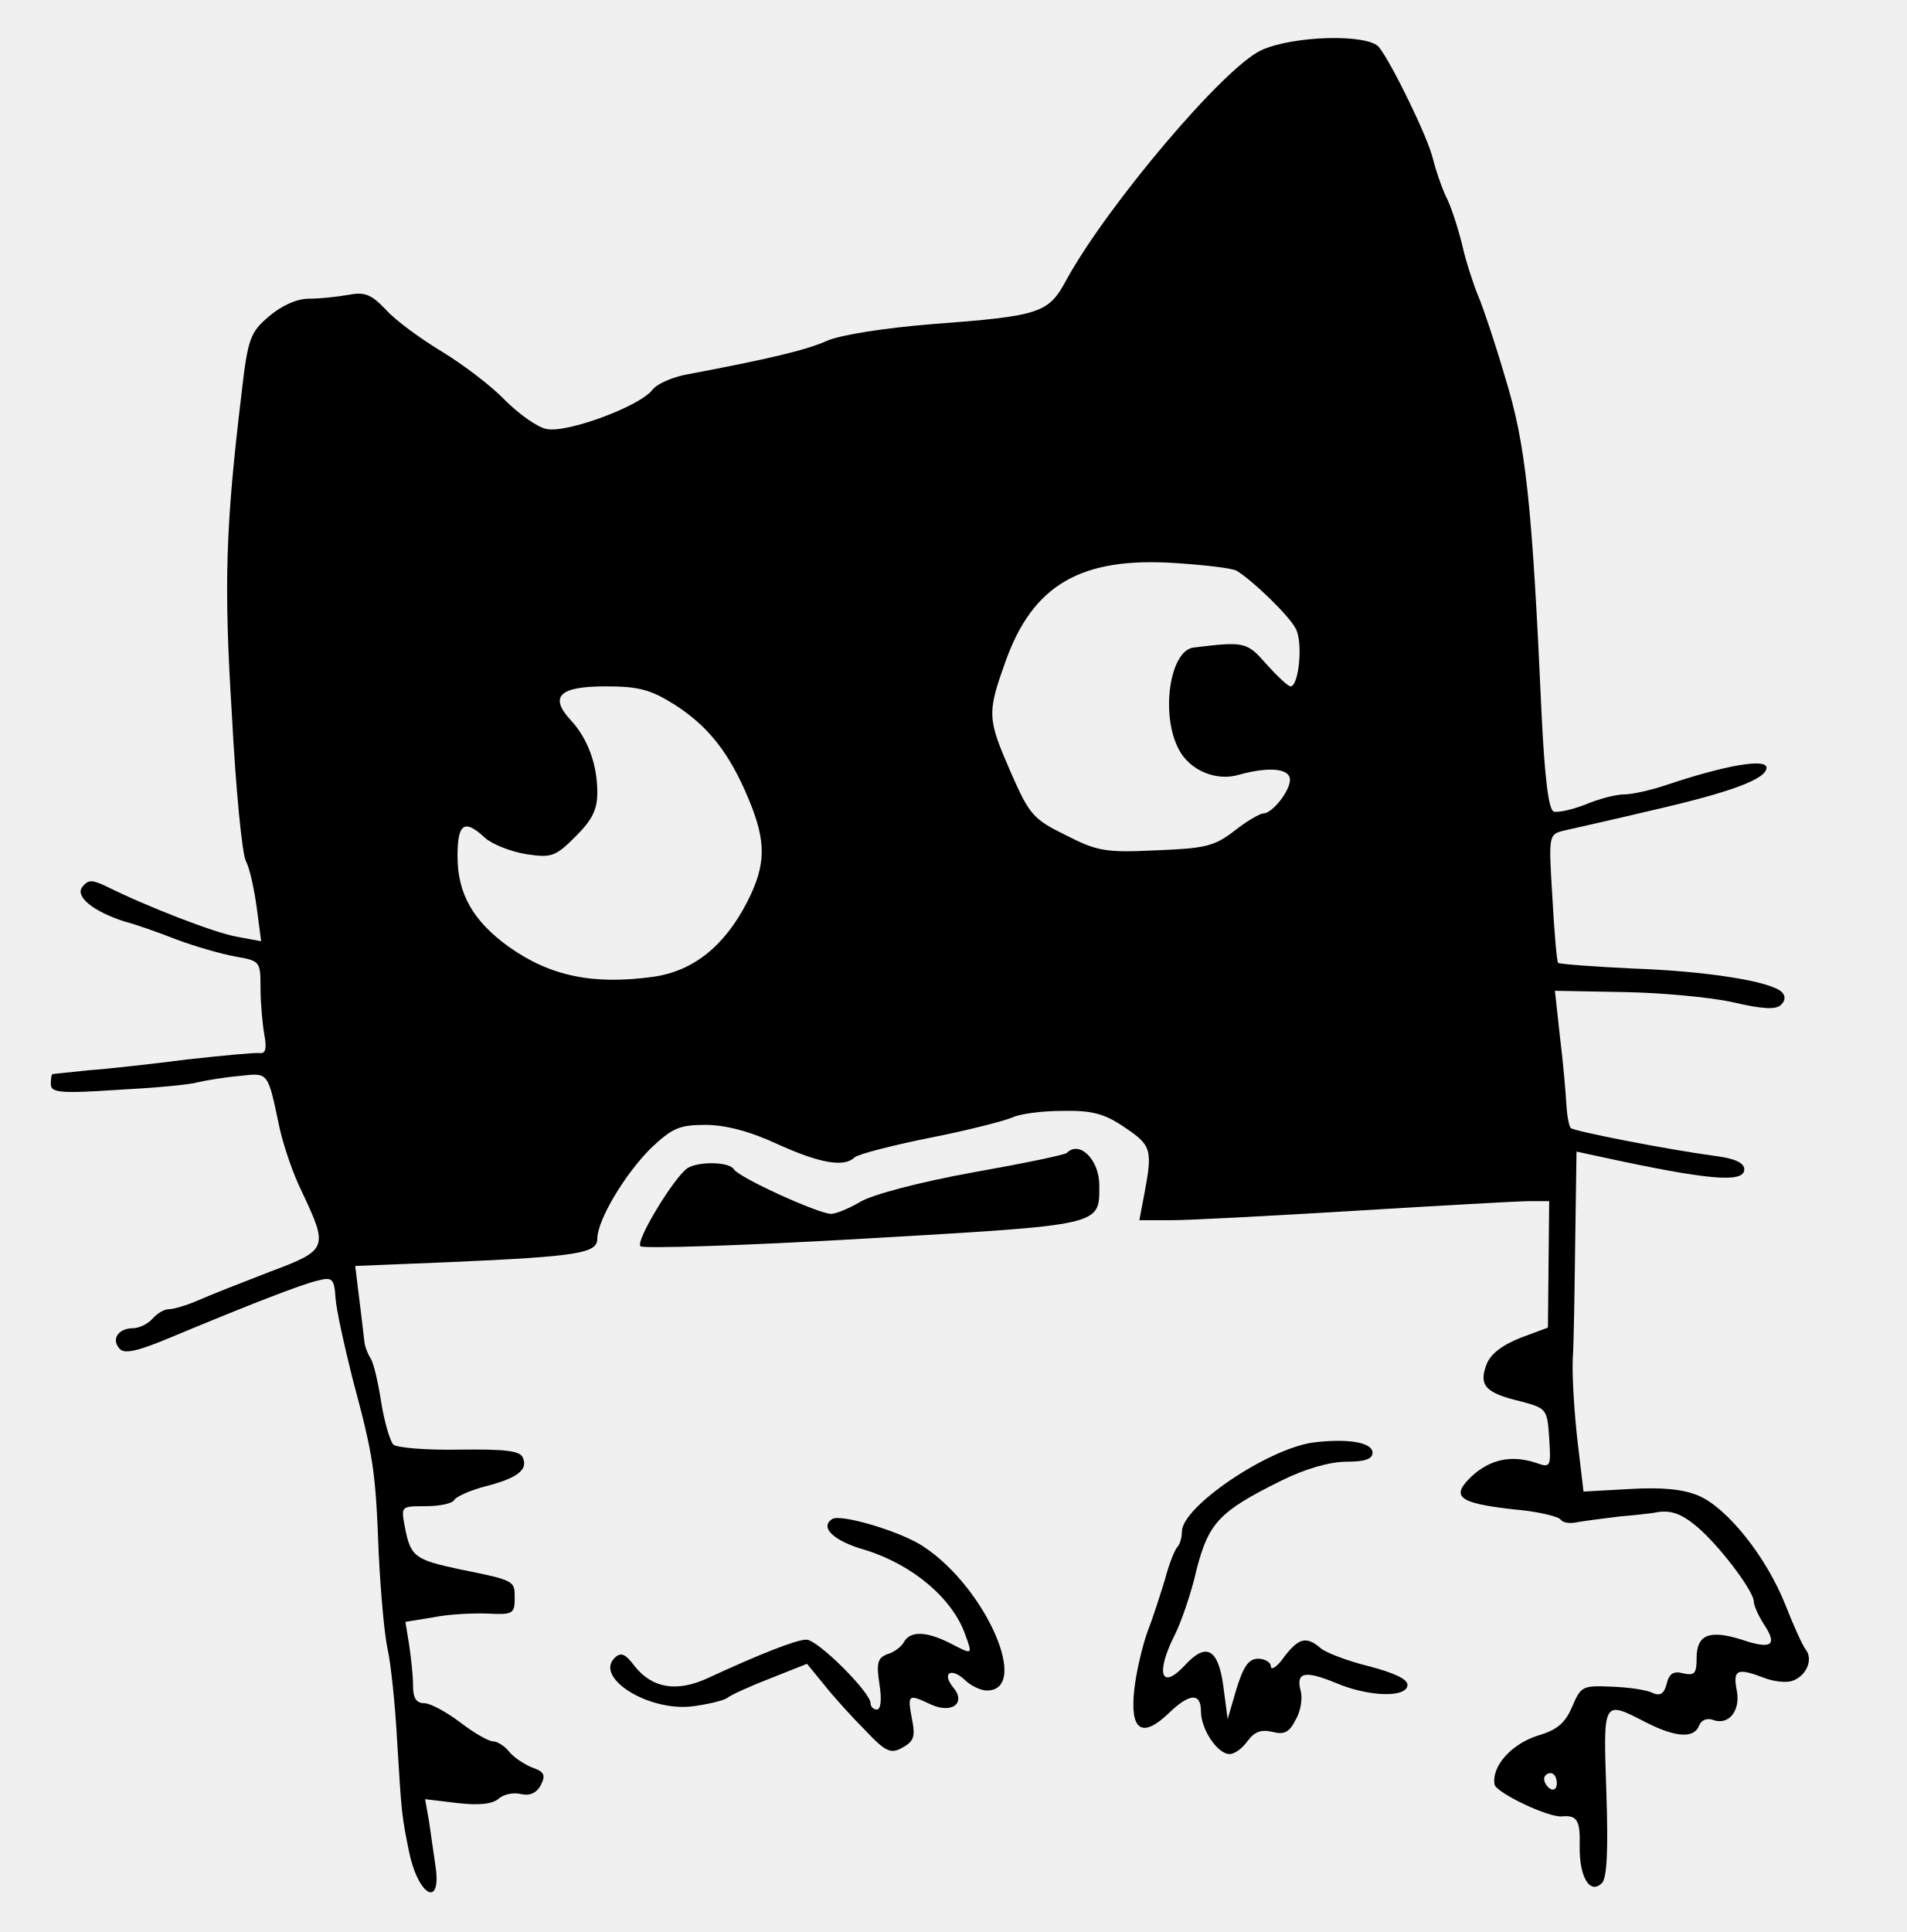
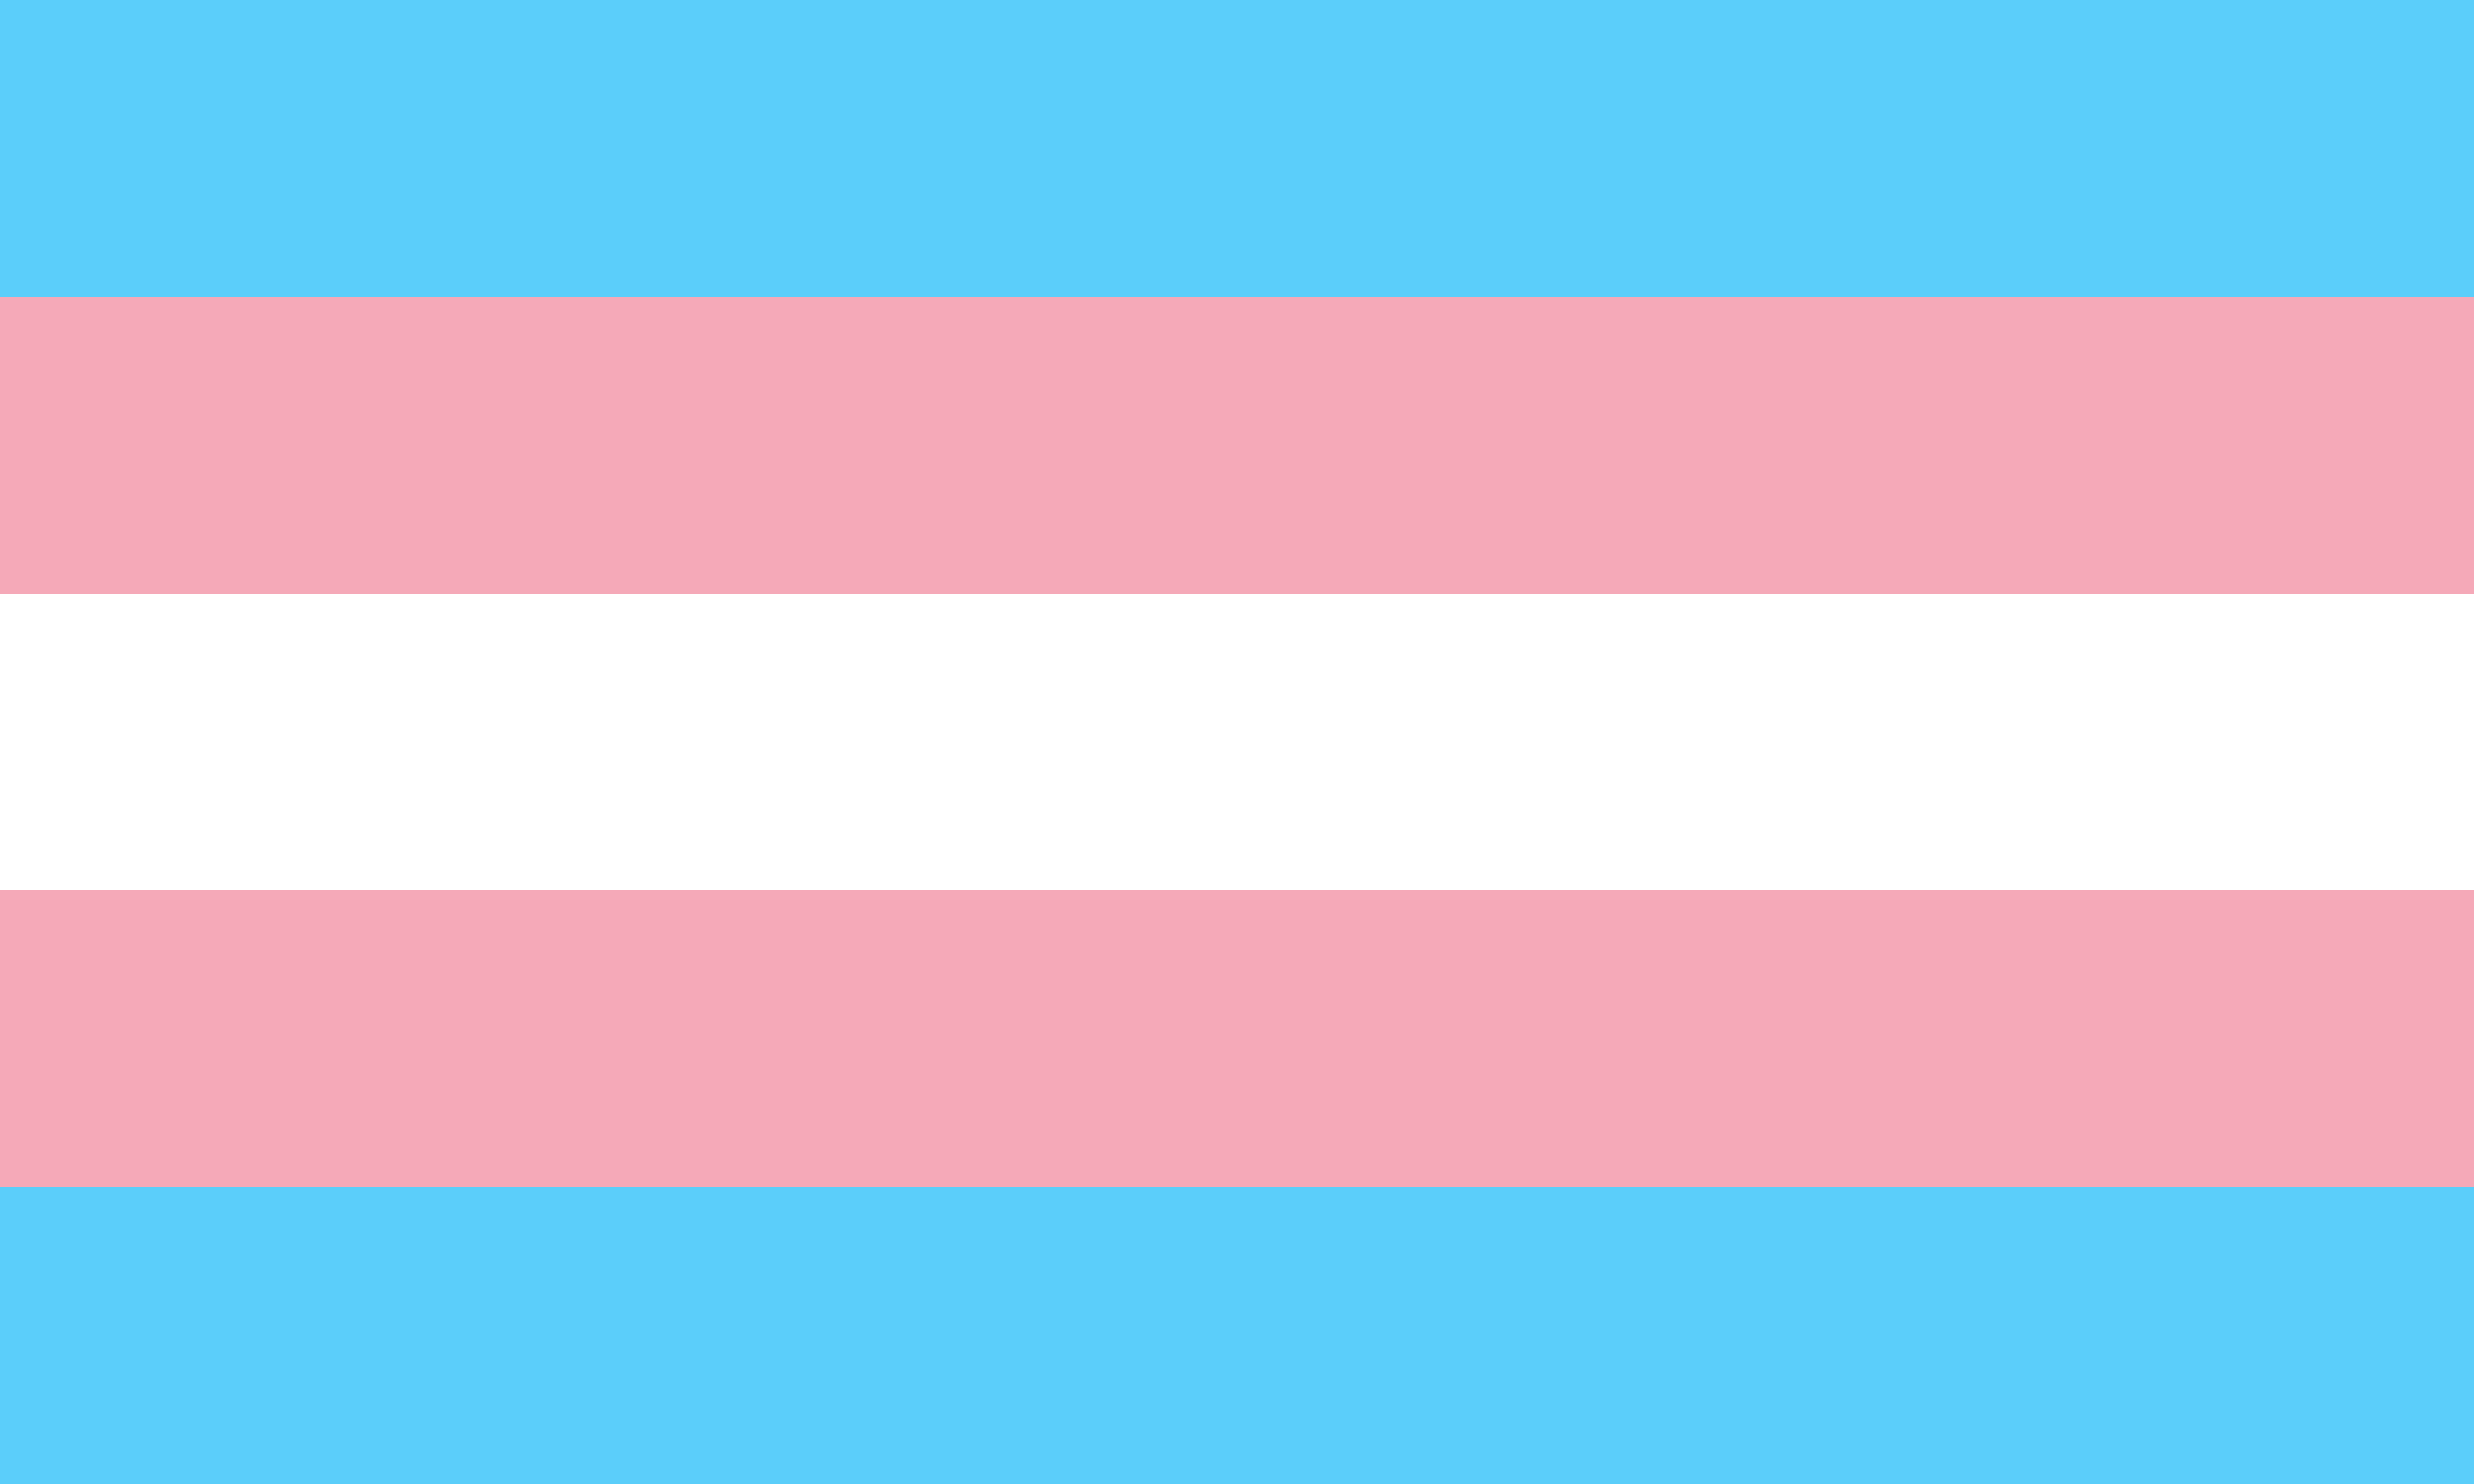
- <svg xmlns="http://www.w3.org/2000/svg" version="1.0" width="300pt" height="304pt" viewBox="0 0 300 304" preserveAspectRatio="xMidYMid meet">
-   <g transform="translate(0,304) scale(0.1,-0.1)" fill="#000000" stroke="none">
-     <path d="M1985 2961 c-59 -27 -242 -244 -306 -360 -29 -54 -40 -58 -212 -71 -75 -6 -144 -17 -165 -26 -33 -15 -93 -29 -220 -53 -23 -4 -48 -15 -55 -24 -19 -26 -135 -69 -167 -62 -15 3 -44 24 -66 46 -21 22 -66 56 -99 76 -33 20 -73 49 -88 66 -23 24 -33 28 -59 23 -17 -3 -45 -6 -62 -6 -19 0 -43 -11 -63 -28 -29 -25 -33 -34 -43 -122 -25 -209 -28 -298 -15 -506 6 -115 16 -218 22 -229 6 -11 13 -44 17 -73 l7 -53 -38 7 c-35 6 -143 48 -205 79 -23 11 -29 11 -38 0 -13 -15 16 -39 66 -55 16 -4 53 -17 81 -28 29 -11 71 -23 93 -27 39 -7 40 -7 40 -50 0 -23 3 -56 6 -73 4 -22 2 -30 -7 -29 -8 1 -59 -4 -114 -10 -55 -7 -125 -15 -155 -17 -30 -3 -56 -6 -57 -6 -2 0 -3 -7 -3 -16 0 -13 14 -15 103 -9 57 3 115 8 128 12 13 3 43 8 66 10 46 5 44 8 63 -82 6 -27 21 -72 35 -100 42 -89 41 -92 -50 -126 -44 -17 -95 -37 -113 -45 -18 -8 -39 -14 -46 -14 -8 0 -19 -7 -26 -15 -7 -8 -21 -15 -31 -15 -23 0 -35 -18 -20 -33 8 -8 31 -2 83 20 120 50 202 82 228 88 23 6 26 3 28 -27 1 -18 14 -76 27 -128 33 -123 36 -143 41 -275 3 -60 9 -128 14 -150 5 -22 12 -87 15 -145 7 -114 7 -116 19 -175 15 -70 52 -88 41 -19 -3 19 -7 50 -10 69 l-6 34 50 -6 c34 -4 56 -2 66 7 8 7 24 10 35 7 13 -3 24 1 31 14 8 16 6 21 -14 28 -12 5 -29 16 -36 25 -7 9 -19 16 -25 16 -7 0 -30 13 -52 30 -21 16 -47 30 -56 30 -13 0 -18 8 -18 28 0 15 -3 43 -6 63 l-6 37 43 7 c24 5 63 7 87 6 39 -2 42 0 42 24 0 28 1 28 -88 46 -70 15 -76 20 -85 67 -6 32 -6 32 33 32 21 0 42 4 45 10 3 5 25 15 48 21 51 13 68 26 60 45 -4 11 -26 14 -100 13 -52 -1 -99 3 -104 8 -5 5 -14 35 -19 66 -5 32 -12 63 -17 70 -4 6 -8 17 -9 22 -1 6 -4 35 -8 66 l-7 57 148 6 c204 9 233 14 233 37 0 29 43 101 84 142 34 32 45 37 86 37 31 0 70 -10 113 -30 68 -31 106 -37 122 -21 6 5 60 19 120 31 61 12 118 27 129 32 10 5 45 10 77 10 47 1 67 -4 99 -26 42 -28 44 -35 31 -104 l-8 -42 51 0 c28 0 159 7 291 15 132 8 254 15 272 15 l31 0 -1 -99 -1 -100 -43 -16 c-30 -12 -48 -26 -54 -43 -12 -32 -1 -44 54 -57 41 -11 42 -12 45 -58 3 -45 2 -47 -20 -39 -39 13 -72 6 -101 -20 -35 -33 -23 -43 65 -53 37 -3 70 -11 74 -16 3 -5 15 -7 27 -4 12 2 42 6 67 9 25 2 50 5 55 6 25 5 43 -2 71 -27 37 -34 84 -98 84 -113 0 -6 7 -22 16 -36 22 -33 12 -40 -35 -24 -51 16 -71 8 -71 -29 0 -24 -3 -28 -21 -24 -15 4 -22 0 -26 -16 -4 -16 -10 -20 -22 -15 -9 5 -38 9 -64 10 -47 2 -49 1 -63 -32 -11 -25 -23 -36 -54 -45 -41 -13 -73 -48 -68 -77 3 -13 86 -53 107 -50 23 2 28 -7 27 -46 -1 -49 16 -78 35 -59 8 8 10 52 7 142 -5 147 -6 146 62 111 47 -24 76 -26 84 -5 3 8 12 12 21 9 25 -10 45 14 38 47 -6 32 1 35 43 19 15 -6 35 -8 44 -5 22 7 34 33 22 49 -5 6 -19 37 -32 70 -30 76 -92 154 -138 173 -25 10 -57 13 -108 10 l-72 -4 -9 76 c-5 42 -9 101 -8 131 2 30 3 116 4 191 l2 137 37 -8 c170 -37 227 -42 227 -20 0 10 -14 17 -45 21 -75 10 -223 39 -228 44 -3 3 -6 20 -7 38 -1 17 -5 65 -10 105 l-8 73 108 -2 c59 -1 136 -8 172 -16 47 -11 68 -12 76 -4 7 7 7 14 1 20 -17 17 -119 33 -234 37 -63 3 -116 7 -118 9 -2 2 -6 48 -9 103 -6 98 -6 99 18 105 13 3 76 17 139 32 122 28 180 49 180 67 0 15 -64 4 -154 -26 -26 -9 -57 -16 -70 -16 -13 0 -40 -7 -61 -16 -21 -8 -43 -13 -50 -11 -8 4 -14 51 -19 154 -15 334 -25 424 -57 528 -16 55 -36 114 -43 130 -7 17 -19 53 -25 80 -7 28 -18 62 -26 77 -7 15 -16 42 -20 58 -7 32 -65 151 -85 176 -18 21 -135 18 -185 -5z m-39 -819 c25 -15 83 -71 93 -91 12 -21 5 -91 -8 -91 -4 0 -21 16 -38 35 -31 35 -34 36 -115 26 -37 -5 -52 -105 -23 -160 17 -33 59 -51 95 -40 47 13 80 10 80 -8 0 -18 -28 -53 -42 -53 -5 0 -26 -12 -45 -27 -32 -25 -47 -28 -124 -31 -80 -4 -93 -1 -142 24 -51 25 -57 32 -86 98 -37 85 -38 93 -9 174 43 122 119 166 268 156 46 -3 89 -8 96 -12z m-884 -211 c53 -34 86 -76 116 -148 28 -67 28 -103 -2 -162 -36 -70 -85 -109 -148 -118 -95 -13 -162 1 -227 47 -57 41 -81 84 -81 143 0 52 11 59 44 28 12 -10 40 -21 64 -25 40 -6 46 -4 78 28 26 26 34 42 34 69 0 44 -15 85 -42 114 -34 37 -18 53 55 53 52 0 71 -5 109 -29z m1388 -1697 c0 -8 -4 -12 -10 -9 -5 3 -10 10 -10 16 0 5 5 9 10 9 6 0 10 -7 10 -16z" />
-     <path d="M1679 1226 c-2 -3 -70 -17 -149 -31 -83 -15 -158 -35 -176 -46 -17 -10 -38 -19 -46 -19 -20 0 -145 57 -153 70 -7 12 -55 13 -73 2 -21 -14 -83 -116 -74 -123 4 -4 162 1 352 12 378 22 370 20 370 84 0 40 -31 71 -51 51z" />
-     <path d="M2065 770 c-72 -11 -205 -101 -205 -140 0 -9 -3 -20 -7 -24 -4 -4 -13 -26 -19 -49 -7 -23 -19 -61 -28 -84 -8 -22 -18 -64 -21 -92 -7 -64 12 -77 54 -37 33 32 51 33 51 3 0 -28 26 -67 45 -67 8 0 20 9 28 20 11 15 21 19 39 15 19 -5 27 -1 37 19 8 13 11 34 8 45 -8 30 6 33 55 13 51 -22 113 -24 113 -3 0 9 -22 19 -60 29 -33 8 -67 21 -76 28 -23 20 -35 17 -58 -13 -11 -16 -21 -22 -21 -15 0 6 -9 12 -20 12 -15 0 -23 -12 -34 -47 l-14 -48 -7 53 c-8 58 -27 68 -60 32 -38 -41 -47 -13 -16 48 10 20 26 66 34 102 19 74 36 92 133 140 38 19 77 30 103 30 28 0 41 4 41 14 0 17 -41 23 -95 16z" />
-     <path d="M1310 650 c-21 -13 2 -35 52 -49 74 -23 137 -76 157 -133 12 -33 12 -32 -25 -13 -36 18 -61 19 -71 2 -4 -8 -16 -17 -27 -20 -15 -6 -17 -14 -12 -47 4 -25 2 -40 -4 -40 -5 0 -10 4 -10 10 0 17 -83 100 -101 100 -16 0 -74 -23 -154 -60 -49 -23 -88 -17 -116 18 -15 20 -22 23 -32 13 -31 -31 53 -84 122 -76 24 3 49 9 55 13 6 5 37 19 68 31 l58 23 27 -33 c15 -19 44 -51 65 -72 32 -34 40 -37 58 -27 18 10 21 17 15 46 -7 38 -6 39 30 22 33 -15 56 2 35 27 -18 22 -4 32 18 12 10 -10 26 -17 35 -17 69 0 -1 161 -99 226 -35 24 -130 52 -144 44z" />
-   </g>
+ <svg xmlns="http://www.w3.org/2000/svg" viewBox="0 0 800 480">
+   <rect fill="#5BCEFA" width="800" height="480" />
+   <rect fill="#F5A9B8" width="800" height="288" y="96" />
+   <rect fill="#FFF" width="800" height="96" y="192" />
</svg>
